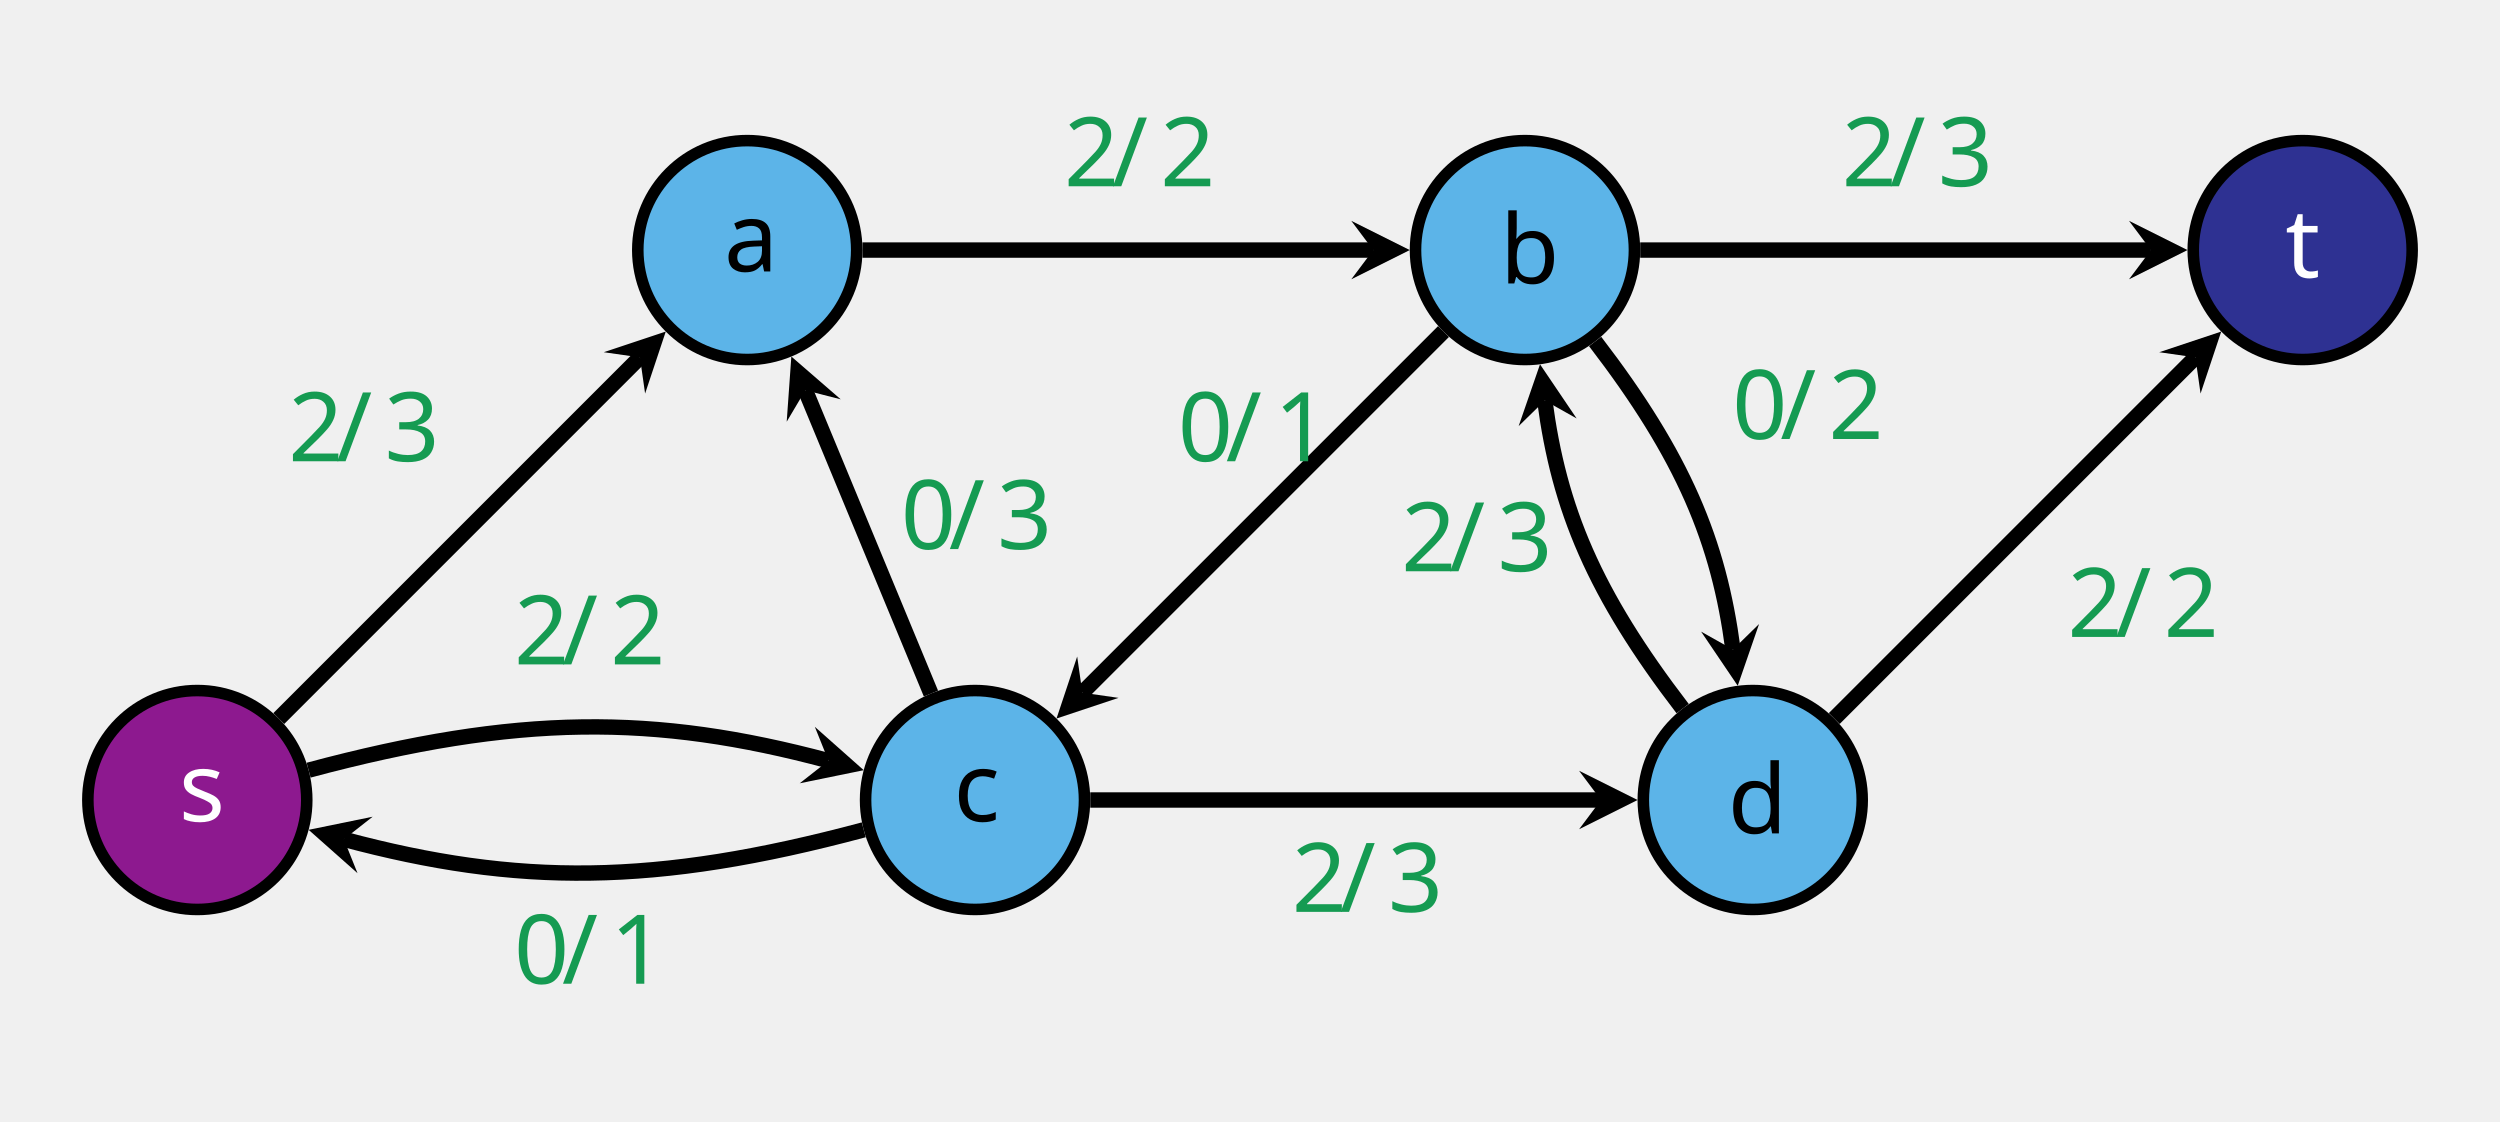
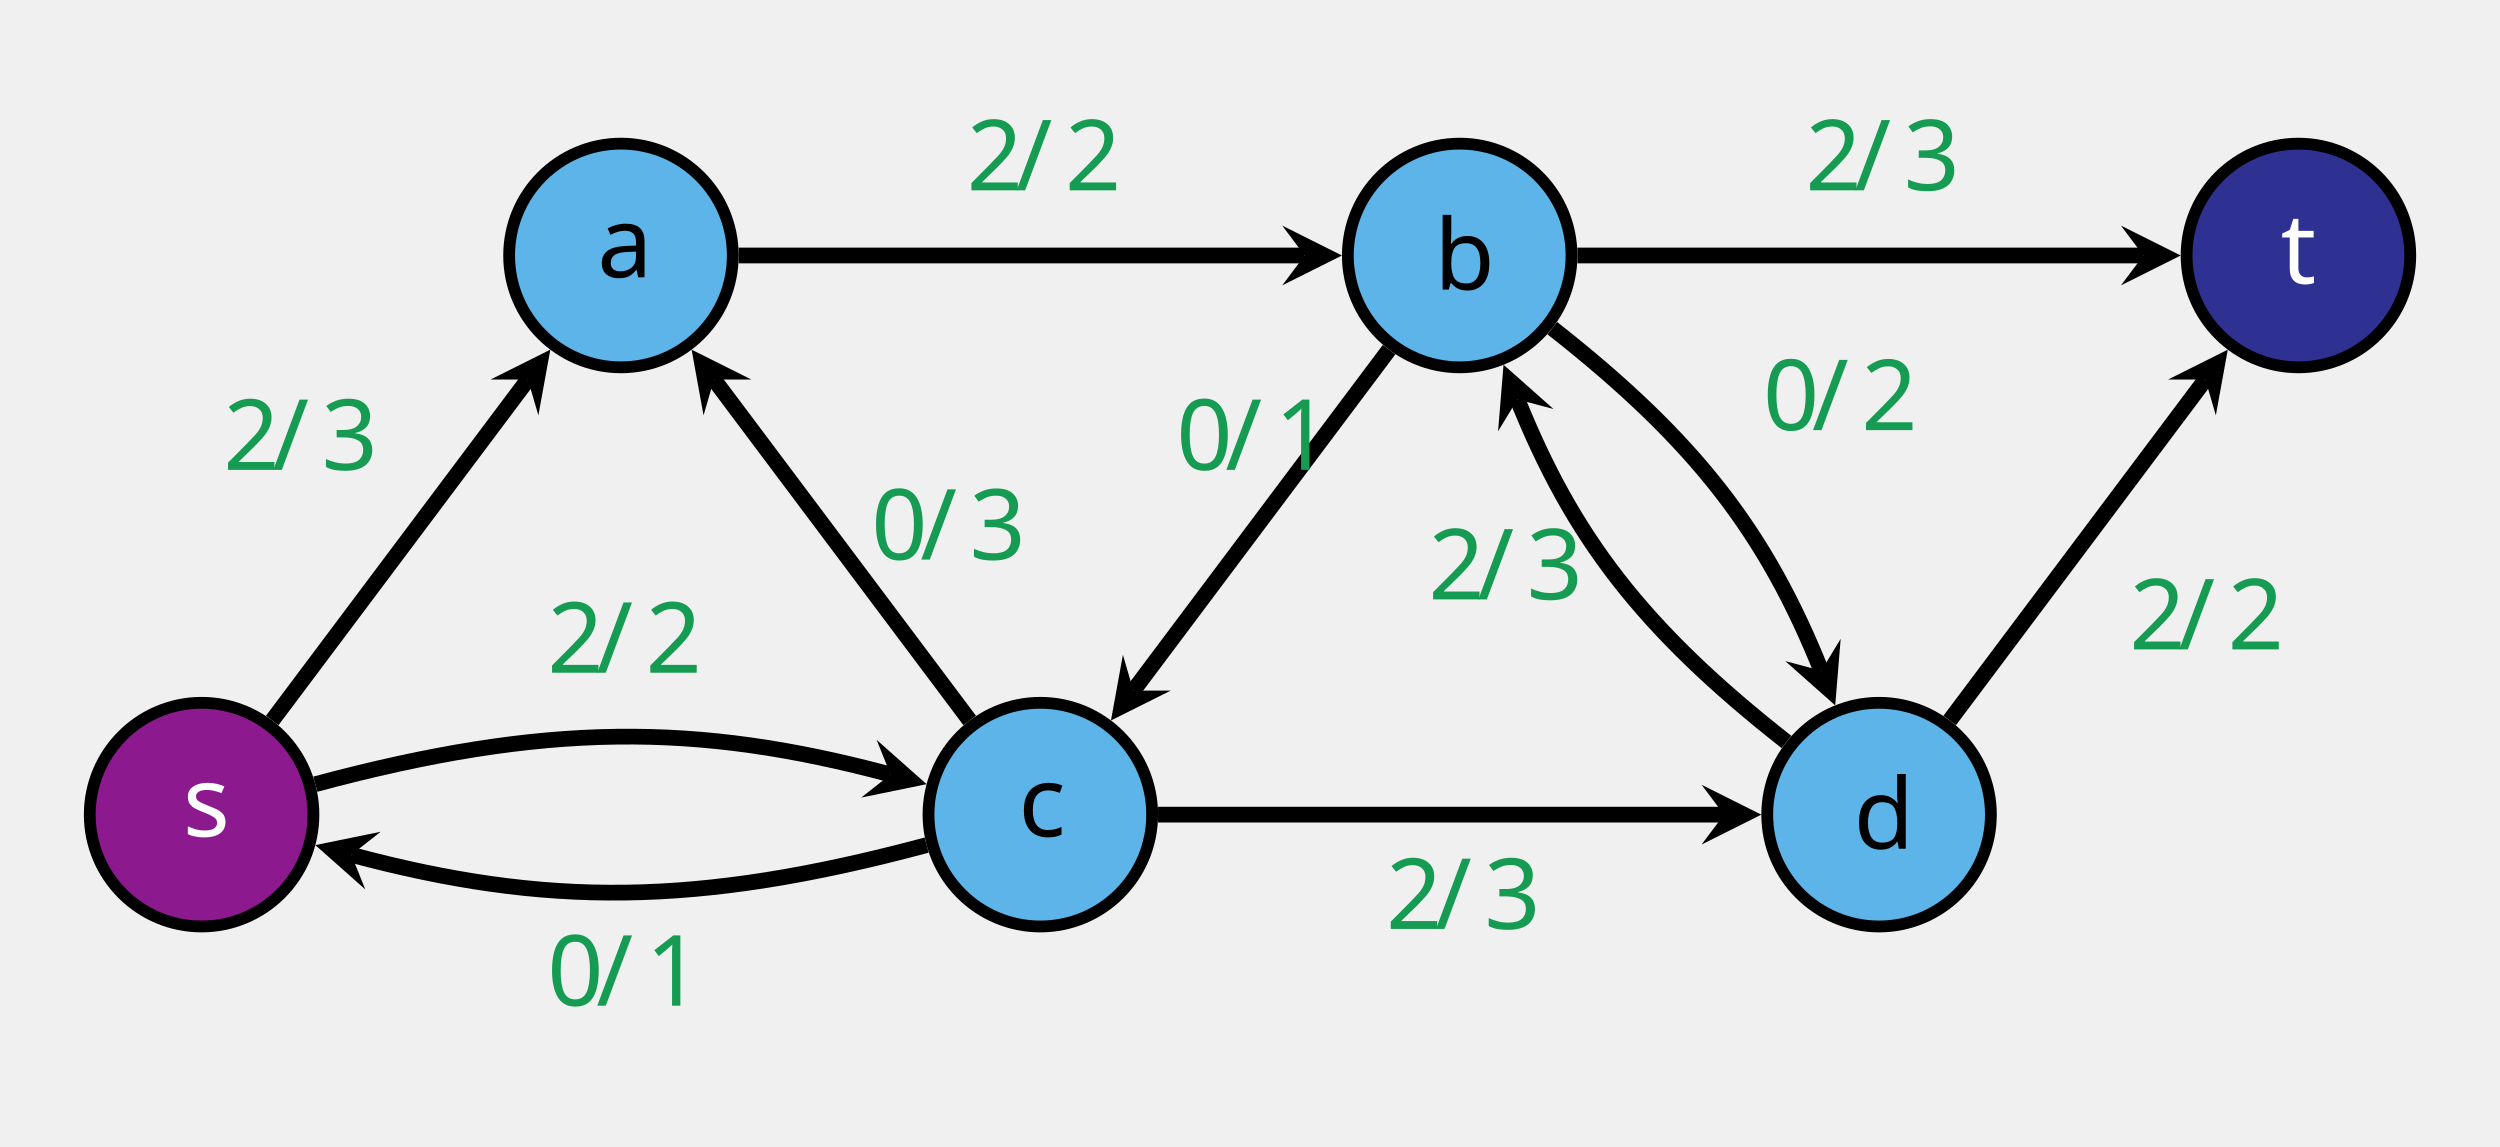
- <svg xmlns="http://www.w3.org/2000/svg" version="1.1" id="svg2" width="345.307" height="154.96" viewBox="0 0 345.307 154.96">
+ <svg xmlns="http://www.w3.org/2000/svg" version="1.1" id="svg2" width="337.972" height="155.044" viewBox="0 0 337.972 155.044">
  <defs id="defs6" />
-   <g id="g8" transform="matrix(1.333333,0,0,-1.333333,0,154.96)">
-     <g id="g10" transform="translate(77.409,90.315)">
+   <g id="g8" transform="matrix(1.333333,0,0,-1.333333,0,155.044)">
+     <g id="g10" transform="translate(20.44,33.685)">
      <g id="g12">
        <g id="g14">
          <g id="g16">
            <g id="g18">
-               <path d="M 11.339,0 C 11.339,6.262 6.262,11.339 0,11.339 -6.262,11.339 -11.339,6.262 -11.339,0 c 0,-6.262 5.076,-11.339 11.339,-11.339 6.262,0 11.339,5.076 11.339,11.339 z" style="fill:#5cb4e8;fill-opacity:1;fill-rule:nonzero;stroke:#000000;stroke-width:1.196;stroke-linecap:butt;stroke-linejoin:miter;stroke-miterlimit:10;stroke-dasharray:none;stroke-opacity:1" id="path20" />
-             </g>
-             <g id="g22" transform="translate(-2.394,-2.214)">
+               <path d="m 53.859,56.694 c 0,6.262 -5.076,11.339 -11.339,11.339 -6.262,0 -11.339,-5.076 -11.339,-11.339 0,-6.262 5.076,-11.339 11.339,-11.339 6.262,0 11.339,5.076 11.339,11.339 z" style="fill:#5cb4e8;fill-opacity:1;fill-rule:nonzero;stroke:#000000;stroke-width:1.196;stroke-linecap:butt;stroke-linejoin:miter;stroke-miterlimit:10;stroke-dasharray:none;stroke-opacity:1" id="path20" />
+             </g>
+             <g id="g22" transform="translate(40.126,54.479)">
              <g id="g24">
-                 <g id="g26" transform="translate(-75.015,-88.101)">
-                   <text xml:space="preserve" transform="matrix(1,0,0,-1,75.015,88.101)" style="font-variant:normal;font-weight:normal;font-size:9.963px;font-family:CMSS10;-inkscape-font-specification:CMSS10;writing-mode:lr-tb;fill:#000000;fill-opacity:1;fill-rule:nonzero;stroke:none" id="text30">
+                 <g id="g26" transform="translate(-60.566,-88.164)">
+                   <text xml:space="preserve" transform="matrix(1,0,0,-1,60.566,88.164)" style="font-variant:normal;font-weight:normal;font-size:9.963px;font-family:CMSS10;-inkscape-font-specification:CMSS10;writing-mode:lr-tb;fill:#000000;fill-opacity:1;fill-rule:nonzero;stroke:none" id="text30">
                    <tspan x="0" y="0" id="tspan28">a</tspan>
                  </text>
-                   <g id="g32" transform="translate(75.015,88.101)" />
-                 </g>
-               </g>
-               <g id="g34" transform="translate(2.394,2.214)" />
+                   <g id="g32" transform="translate(60.566,88.164)" />
+                 </g>
+               </g>
+               <g id="g34" transform="translate(-40.126,-54.479)" />
            </g>
          </g>
          <g id="g36">
            <g id="g38">
-               <path d="m 91.905,0 c 0,6.262 -5.076,11.339 -11.339,11.339 -6.262,0 -11.339,-5.076 -11.339,-11.339 0,-6.262 5.076,-11.339 11.339,-11.339 6.262,0 11.339,5.076 11.339,11.339 z" style="fill:#5cb4e8;fill-opacity:1;fill-rule:nonzero;stroke:#000000;stroke-width:1.196;stroke-linecap:butt;stroke-linejoin:miter;stroke-miterlimit:10;stroke-dasharray:none;stroke-opacity:1" id="path40" />
-             </g>
-             <g id="g42" transform="translate(77.992,-3.459)">
+               <path d="m 138.899,56.694 c 0,6.262 -5.076,11.339 -11.339,11.339 -6.262,0 -11.339,-5.076 -11.339,-11.339 0,-6.262 5.076,-11.339 11.339,-11.339 6.262,0 11.339,5.076 11.339,11.339 z" style="fill:#5cb4e8;fill-opacity:1;fill-rule:nonzero;stroke:#000000;stroke-width:1.196;stroke-linecap:butt;stroke-linejoin:miter;stroke-miterlimit:10;stroke-dasharray:none;stroke-opacity:1" id="path40" />
+             </g>
+             <g id="g42" transform="translate(124.986,53.234)">
              <g id="g44">
-                 <g id="g46" transform="translate(-155.401,-86.856)">
-                   <text xml:space="preserve" transform="matrix(1,0,0,-1,155.401,86.856)" style="font-variant:normal;font-weight:normal;font-size:9.963px;font-family:CMSS10;-inkscape-font-specification:CMSS10;writing-mode:lr-tb;fill:#000000;fill-opacity:1;fill-rule:nonzero;stroke:none" id="text50">
+                 <g id="g46" transform="translate(-145.426,-86.919)">
+                   <text xml:space="preserve" transform="matrix(1,0,0,-1,145.426,86.919)" style="font-variant:normal;font-weight:normal;font-size:9.963px;font-family:CMSS10;-inkscape-font-specification:CMSS10;writing-mode:lr-tb;fill:#000000;fill-opacity:1;fill-rule:nonzero;stroke:none" id="text50">
                    <tspan x="0" y="0" id="tspan48">b</tspan>
                  </text>
-                   <g id="g52" transform="translate(155.401,86.856)" />
-                 </g>
-               </g>
-               <g id="g54" transform="translate(-77.992,3.459)" />
+                   <g id="g52" transform="translate(145.426,86.919)" />
+                 </g>
+               </g>
+               <g id="g54" transform="translate(-124.986,-53.234)" />
            </g>
          </g>
          <g id="g56">
            <g id="g58">
-               <path d="m 172.472,0 c 0,6.262 -5.076,11.339 -11.339,11.339 -6.262,0 -11.339,-5.076 -11.339,-11.339 0,-6.262 5.076,-11.339 11.339,-11.339 6.262,0 11.339,5.076 11.339,11.339 z" style="fill:#2e3192;fill-opacity:1;fill-rule:nonzero;stroke:#000000;stroke-width:1.196;stroke-linecap:butt;stroke-linejoin:miter;stroke-miterlimit:10;stroke-dasharray:none;stroke-opacity:1" id="path60" />
-             </g>
-             <g id="g62" transform="translate(159.332,-2.846)">
+               <path d="m 223.94,56.694 c 0,6.262 -5.076,11.339 -11.339,11.339 -6.262,0 -11.339,-5.076 -11.339,-11.339 0,-6.262 5.076,-11.339 11.339,-11.339 6.262,0 11.339,5.076 11.339,11.339 z" style="fill:#2e3192;fill-opacity:1;fill-rule:nonzero;stroke:#000000;stroke-width:1.196;stroke-linecap:butt;stroke-linejoin:miter;stroke-miterlimit:10;stroke-dasharray:none;stroke-opacity:1" id="path60" />
+             </g>
+             <g id="g62" transform="translate(210.8,53.847)">
              <g id="g64">
-                 <g id="g66" transform="translate(-236.741,-87.469)">
-                   <text xml:space="preserve" transform="matrix(1,0,0,-1,236.741,87.469)" style="font-variant:normal;font-weight:normal;font-size:9.963px;font-family:CMSS10;-inkscape-font-specification:CMSS10;writing-mode:lr-tb;fill:#ffffff;fill-opacity:1;fill-rule:nonzero;stroke:none" id="text70">
+                 <g id="g66" transform="translate(-231.24,-87.532)">
+                   <text xml:space="preserve" transform="matrix(1,0,0,-1,231.24,87.532)" style="font-variant:normal;font-weight:normal;font-size:9.963px;font-family:CMSS10;-inkscape-font-specification:CMSS10;writing-mode:lr-tb;fill:#ffffff;fill-opacity:1;fill-rule:nonzero;stroke:none" id="text70">
                    <tspan x="0" y="0" id="tspan68">t</tspan>
                  </text>
-                   <g id="g72" transform="translate(236.741,87.469)" />
-                 </g>
-               </g>
-               <g id="g74" transform="translate(-159.332,2.846)" />
+                   <g id="g72" transform="translate(231.24,87.532)" />
+                 </g>
+               </g>
+               <g id="g74" transform="translate(-210.8,-53.847)" />
            </g>
          </g>
          <g id="g76">
            <g id="g78">
-               <path d="m -45.63,-56.969 c 0,6.262 -5.076,11.339 -11.339,11.339 -6.262,0 -11.339,-5.076 -11.339,-11.339 0,-6.262 5.076,-11.339 11.339,-11.339 6.262,0 11.339,5.076 11.339,11.339 z" style="fill:#8d198f;fill-opacity:1;fill-rule:nonzero;stroke:#000000;stroke-width:1.196;stroke-linecap:butt;stroke-linejoin:miter;stroke-miterlimit:10;stroke-dasharray:none;stroke-opacity:1" id="path80" />
-             </g>
-             <g id="g82" transform="translate(-58.878,-59.182)">
+               <path d="M 11.339,0 C 11.339,6.262 6.262,11.339 0,11.339 -6.262,11.339 -11.339,6.262 -11.339,0 c 0,-6.262 5.076,-11.339 11.339,-11.339 6.262,0 11.339,5.076 11.339,11.339 z" style="fill:#8d198f;fill-opacity:1;fill-rule:nonzero;stroke:#000000;stroke-width:1.196;stroke-linecap:butt;stroke-linejoin:miter;stroke-miterlimit:10;stroke-dasharray:none;stroke-opacity:1" id="path80" />
+             </g>
+             <g id="g82" transform="translate(-1.909,-2.214)">
              <g id="g84">
-                 <g id="g86" transform="translate(-18.531,-31.133)">
-                   <text xml:space="preserve" transform="matrix(1,0,0,-1,18.531,31.133)" style="font-variant:normal;font-weight:normal;font-size:9.963px;font-family:CMSS10;-inkscape-font-specification:CMSS10;writing-mode:lr-tb;fill:#ffffff;fill-opacity:1;fill-rule:nonzero;stroke:none" id="text90">
+                 <g id="g86" transform="translate(-18.531,-31.471)">
+                   <text xml:space="preserve" transform="matrix(1,0,0,-1,18.531,31.471)" style="font-variant:normal;font-weight:normal;font-size:9.963px;font-family:CMSS10;-inkscape-font-specification:CMSS10;writing-mode:lr-tb;fill:#ffffff;fill-opacity:1;fill-rule:nonzero;stroke:none" id="text90">
                    <tspan x="0" y="0" id="tspan88">s</tspan>
                  </text>
-                   <g id="g92" transform="translate(18.531,31.133)" />
-                 </g>
-               </g>
-               <g id="g94" transform="translate(58.878,59.182)" />
+                   <g id="g92" transform="translate(18.531,31.471)" />
+                 </g>
+               </g>
+               <g id="g94" transform="translate(1.909,2.214)" />
            </g>
          </g>
          <g id="g96">
            <g id="g98">
-               <path d="m 34.936,-56.969 c 0,6.262 -5.076,11.339 -11.339,11.339 -6.262,0 -11.339,-5.076 -11.339,-11.339 0,-6.262 5.076,-11.339 11.339,-11.339 6.262,0 11.339,5.076 11.339,11.339 z" style="fill:#5cb4e8;fill-opacity:1;fill-rule:nonzero;stroke:#000000;stroke-width:1.196;stroke-linecap:butt;stroke-linejoin:miter;stroke-miterlimit:10;stroke-dasharray:none;stroke-opacity:1" id="path100" />
-             </g>
-             <g id="g102" transform="translate(21.383,-59.182)">
+               <path d="m 96.379,0 c 0,6.262 -5.076,11.339 -11.339,11.339 C 78.778,11.339 73.702,6.262 73.702,0 c 0,-6.262 5.076,-11.339 11.339,-11.339 6.262,0 11.339,5.076 11.339,11.339 z" style="fill:#5cb4e8;fill-opacity:1;fill-rule:nonzero;stroke:#000000;stroke-width:1.196;stroke-linecap:butt;stroke-linejoin:miter;stroke-miterlimit:10;stroke-dasharray:none;stroke-opacity:1" id="path100" />
+             </g>
+             <g id="g102" transform="translate(82.826,-2.214)">
              <g id="g104">
-                 <g id="g106" transform="translate(-98.792,-31.133)">
-                   <text xml:space="preserve" transform="matrix(1,0,0,-1,98.792,31.133)" style="font-variant:normal;font-weight:normal;font-size:9.963px;font-family:CMSS10;-inkscape-font-specification:CMSS10;writing-mode:lr-tb;fill:#000000;fill-opacity:1;fill-rule:nonzero;stroke:none" id="text110">
+                 <g id="g106" transform="translate(-103.266,-31.471)">
+                   <text xml:space="preserve" transform="matrix(1,0,0,-1,103.266,31.471)" style="font-variant:normal;font-weight:normal;font-size:9.963px;font-family:CMSS10;-inkscape-font-specification:CMSS10;writing-mode:lr-tb;fill:#000000;fill-opacity:1;fill-rule:nonzero;stroke:none" id="text110">
                    <tspan x="0" y="0" id="tspan108">c</tspan>
                  </text>
-                   <g id="g112" transform="translate(98.792,31.133)" />
-                 </g>
-               </g>
-               <g id="g114" transform="translate(-21.383,59.182)" />
+                   <g id="g112" transform="translate(103.266,31.471)" />
+                 </g>
+               </g>
+               <g id="g114" transform="translate(-82.826,2.214)" />
            </g>
          </g>
          <g id="g116">
            <g id="g118">
-               <path d="m 115.503,-56.969 c 0,6.262 -5.076,11.339 -11.339,11.339 -6.262,0 -11.339,-5.076 -11.339,-11.339 0,-6.262 5.076,-11.339 11.339,-11.339 6.262,0 11.339,5.076 11.339,11.339 z" style="fill:#5cb4e8;fill-opacity:1;fill-rule:nonzero;stroke:#000000;stroke-width:1.196;stroke-linecap:butt;stroke-linejoin:miter;stroke-miterlimit:10;stroke-dasharray:none;stroke-opacity:1" id="path120" />
-             </g>
-             <g id="g122" transform="translate(101.589,-60.427)">
+               <path d="m 181.42,0 c 0,6.262 -5.076,11.339 -11.339,11.339 -6.262,0 -11.339,-5.076 -11.339,-11.339 0,-6.262 5.076,-11.339 11.339,-11.339 6.262,0 11.339,5.076 11.339,11.339 z" style="fill:#5cb4e8;fill-opacity:1;fill-rule:nonzero;stroke:#000000;stroke-width:1.196;stroke-linecap:butt;stroke-linejoin:miter;stroke-miterlimit:10;stroke-dasharray:none;stroke-opacity:1" id="path120" />
+             </g>
+             <g id="g122" transform="translate(167.505,-3.459)">
              <g id="g124">
-                 <g id="g126" transform="translate(-178.998,-29.888)">
-                   <text xml:space="preserve" transform="matrix(1,0,0,-1,178.998,29.888)" style="font-variant:normal;font-weight:normal;font-size:9.963px;font-family:CMSS10;-inkscape-font-specification:CMSS10;writing-mode:lr-tb;fill:#000000;fill-opacity:1;fill-rule:nonzero;stroke:none" id="text130">
+                 <g id="g126" transform="translate(-187.945,-30.226)">
+                   <text xml:space="preserve" transform="matrix(1,0,0,-1,187.945,30.226)" style="font-variant:normal;font-weight:normal;font-size:9.963px;font-family:CMSS10;-inkscape-font-specification:CMSS10;writing-mode:lr-tb;fill:#000000;fill-opacity:1;fill-rule:nonzero;stroke:none" id="text130">
                    <tspan x="0" y="0" id="tspan128">d</tspan>
                  </text>
-                   <g id="g132" transform="translate(178.998,29.888)" />
-                 </g>
-               </g>
-               <g id="g134" transform="translate(-101.589,60.427)" />
+                   <g id="g132" transform="translate(187.945,30.226)" />
+                 </g>
+               </g>
+               <g id="g134" transform="translate(-167.505,3.459)" />
            </g>
          </g>
          <g id="g136">
            <g id="g138">
-               <path d="m -48.529,-48.529 37.411,37.411" style="fill:none;stroke:#000000;stroke-width:1.594;stroke-linecap:butt;stroke-linejoin:miter;stroke-miterlimit:10;stroke-dasharray:none;stroke-opacity:1" id="path140" />
-               <g id="g142" transform="matrix(0.7071,0.7071,-0.7071,0.7071,-11.11736,-11.11736)">
+               <path d="M 7.162,9.549 33.087,44.116" style="fill:none;stroke:#000000;stroke-width:1.594;stroke-linecap:butt;stroke-linejoin:miter;stroke-miterlimit:10;stroke-dasharray:none;stroke-opacity:1" id="path140" />
+               <g id="g142" transform="matrix(0.59999,0.79997,-0.79997,0.59999,33.08698,44.11621)">
                <g id="g144">
                  <path d="M 3.786,0 -2.271,3.029 0,0 -2.271,-3.029" style="fill:#000000;fill-opacity:1;fill-rule:nonzero;stroke:none" id="path146" />
                </g>
              </g>
              <g id="g148">
-                 <g id="g150" transform="translate(-47.546,-21.876)">
+                 <g id="g150" transform="translate(2.199,34.955)">
                  <g id="g152">
-                     <g id="g154" transform="translate(-29.863,-68.439)">
-                       <text xml:space="preserve" transform="matrix(1,0,0,-1,29.863,68.439)" style="font-variant:normal;font-weight:normal;font-size:9.963px;font-family:CMSS10;-inkscape-font-specification:CMSS10;writing-mode:lr-tb;fill:#159b52;fill-opacity:1;fill-rule:nonzero;stroke:none" id="text162">
+                     <g id="g154" transform="translate(-22.639,-68.64)">
+                       <text xml:space="preserve" transform="matrix(1,0,0,-1,22.639,68.64)" style="font-variant:normal;font-weight:normal;font-size:9.963px;font-family:CMSS10;-inkscape-font-specification:CMSS10;writing-mode:lr-tb;fill:#159b52;fill-opacity:1;fill-rule:nonzero;stroke:none" id="text162">
                        <tspan x="0" y="0" id="tspan156">2</tspan>
                        <tspan x="4.981" y="0" id="tspan158">/</tspan>
                        <tspan x="9.963" y="0" id="tspan160">3</tspan>
                      </text>
-                       <g id="g164" transform="translate(29.863,68.439)" />
-                     </g>
-                   </g>
-                   <g id="g166" transform="translate(47.546,21.876)" />
+                       <g id="g164" transform="translate(22.639,68.64)" />
+                     </g>
+                   </g>
+                   <g id="g166" transform="translate(-2.199,-34.955)" />
                </g>
              </g>
            </g>
          </g>
          <g id="g168">
            <g id="g170">
-               <path d="m -45.439,-53.88 c 21.662,5.804 35.845,5.804 53.85,0.98" style="fill:none;stroke:#000000;stroke-width:1.594;stroke-linecap:butt;stroke-linejoin:miter;stroke-miterlimit:10;stroke-dasharray:none;stroke-opacity:1" id="path172" />
-               <g id="g174" transform="matrix(0.96593,-0.25879,0.25879,0.96593,8.41077,-52.90045)">
+               <path d="m 11.53,3.089 c 23.347,6.256 38.634,6.256 58.324,0.98" style="fill:none;stroke:#000000;stroke-width:1.594;stroke-linecap:butt;stroke-linejoin:miter;stroke-miterlimit:10;stroke-dasharray:none;stroke-opacity:1" id="path172" />
+               <g id="g174" transform="matrix(0.96593,-0.25879,0.25879,0.96593,69.85382,4.06876)">
                <g id="g176">
                  <path d="M 3.786,0 -2.271,3.029 0,0 -2.271,-3.029" style="fill:#000000;fill-opacity:1;fill-rule:nonzero;stroke:none" id="path178" />
                </g>
              </g>
              <g id="g180">
-                 <g id="g182" transform="translate(-24.158,-42.918)">
+                 <g id="g182" transform="translate(35.048,14.389)">
                  <g id="g184">
-                     <g id="g186" transform="translate(-53.251,-47.397)">
-                       <text xml:space="preserve" transform="matrix(1,0,0,-1,53.251,47.397)" style="font-variant:normal;font-weight:normal;font-size:9.963px;font-family:CMSS10;-inkscape-font-specification:CMSS10;writing-mode:lr-tb;fill:#159b52;fill-opacity:1;fill-rule:nonzero;stroke:none" id="text194">
+                     <g id="g186" transform="translate(-55.488,-48.074)">
+                       <text xml:space="preserve" transform="matrix(1,0,0,-1,55.488,48.074)" style="font-variant:normal;font-weight:normal;font-size:9.963px;font-family:CMSS10;-inkscape-font-specification:CMSS10;writing-mode:lr-tb;fill:#159b52;fill-opacity:1;fill-rule:nonzero;stroke:none" id="text194">
                        <tspan x="0" y="0" id="tspan188">2</tspan>
                        <tspan x="4.981" y="0" id="tspan190">/</tspan>
                        <tspan x="9.963" y="0" id="tspan192">2</tspan>
                      </text>
-                       <g id="g196" transform="translate(53.251,47.397)" />
-                     </g>
-                   </g>
-                   <g id="g198" transform="translate(24.158,42.918)" />
+                       <g id="g196" transform="translate(55.488,48.074)" />
+                     </g>
+                   </g>
+                   <g id="g198" transform="translate(-35.048,-14.389)" />
                </g>
              </g>
            </g>
          </g>
          <g id="g200">
            <g id="g202">
-               <path d="m 12.068,-60.058 c -21.662,-5.804 -35.845,-5.804 -53.85,-0.98" style="fill:none;stroke:#000000;stroke-width:1.594;stroke-linecap:butt;stroke-linejoin:miter;stroke-miterlimit:10;stroke-dasharray:none;stroke-opacity:1" id="path204" />
-               <g id="g206" transform="matrix(-0.96593,0.25879,-0.25879,-0.96593,-41.78261,-61.03798)">
+               <path d="M 73.511,-3.089 C 50.163,-9.345 34.877,-9.345 15.187,-4.069" style="fill:none;stroke:#000000;stroke-width:1.594;stroke-linecap:butt;stroke-linejoin:miter;stroke-miterlimit:10;stroke-dasharray:none;stroke-opacity:1" id="path204" />
+               <g id="g206" transform="matrix(-0.96593,0.25879,-0.25879,-0.96593,15.18658,-4.06876)">
                <g id="g208">
                  <path d="M 3.786,0 -2.271,3.029 0,0 -2.271,-3.029" style="fill:#000000;fill-opacity:1;fill-rule:nonzero;stroke:none" id="path210" />
                </g>
              </g>
              <g id="g212">
-                 <g id="g214" transform="translate(-24.158,-76)">
+                 <g id="g214" transform="translate(35.048,-19.37)">
                  <g id="g216">
-                     <g id="g218" transform="translate(-53.251,-14.315)">
-                       <text xml:space="preserve" transform="matrix(1,0,0,-1,53.251,14.315)" style="font-variant:normal;font-weight:normal;font-size:9.963px;font-family:CMSS10;-inkscape-font-specification:CMSS10;writing-mode:lr-tb;fill:#159b52;fill-opacity:1;fill-rule:nonzero;stroke:none" id="text226">
+                     <g id="g218" transform="translate(-55.488,-14.315)">
+                       <text xml:space="preserve" transform="matrix(1,0,0,-1,55.488,14.315)" style="font-variant:normal;font-weight:normal;font-size:9.963px;font-family:CMSS10;-inkscape-font-specification:CMSS10;writing-mode:lr-tb;fill:#159b52;fill-opacity:1;fill-rule:nonzero;stroke:none" id="text226">
                        <tspan x="0" y="0" id="tspan220">0</tspan>
                        <tspan x="4.981" y="0" id="tspan222">/</tspan>
                        <tspan x="9.963" y="0" id="tspan224">1</tspan>
                      </text>
-                       <g id="g228" transform="translate(53.251,14.315)" />
-                     </g>
-                   </g>
-                   <g id="g230" transform="translate(24.158,76)" />
+                       <g id="g228" transform="translate(55.488,14.315)" />
+                     </g>
+                   </g>
+                   <g id="g230" transform="translate(-35.048,19.37)" />
                </g>
              </g>
            </g>
          </g>
          <g id="g232">
            <g id="g234">
-               <path d="M 19.03,-45.942 6.016,-14.525" style="fill:none;stroke:#000000;stroke-width:1.594;stroke-linecap:butt;stroke-linejoin:miter;stroke-miterlimit:10;stroke-dasharray:none;stroke-opacity:1" id="path236" />
-               <g id="g238" transform="matrix(-0.38266,0.92383,-0.92383,-0.38266,6.01628,-14.52467)">
+               <path d="M 77.879,9.549 51.953,44.116" style="fill:none;stroke:#000000;stroke-width:1.594;stroke-linecap:butt;stroke-linejoin:miter;stroke-miterlimit:10;stroke-dasharray:none;stroke-opacity:1" id="path236" />
+               <g id="g238" transform="matrix(-0.59999,0.79997,-0.79997,-0.59999,51.95341,44.11621)">
                <g id="g240">
                  <path d="M 3.786,0 -2.271,3.029 0,0 -2.271,-3.029" style="fill:#000000;fill-opacity:1;fill-rule:nonzero;stroke:none" id="path242" />
                </g>
              </g>
              <g id="g244">
-                 <g id="g246" transform="translate(15.916,-30.975)">
+                 <g id="g246" transform="translate(67.897,25.856)">
                  <g id="g248">
-                     <g id="g250" transform="translate(-93.325,-59.34)">
-                       <text xml:space="preserve" transform="matrix(1,0,0,-1,93.325,59.34)" style="font-variant:normal;font-weight:normal;font-size:9.963px;font-family:CMSS10;-inkscape-font-specification:CMSS10;writing-mode:lr-tb;fill:#159b52;fill-opacity:1;fill-rule:nonzero;stroke:none" id="text258">
+                     <g id="g250" transform="translate(-88.337,-59.541)">
+                       <text xml:space="preserve" transform="matrix(1,0,0,-1,88.337,59.541)" style="font-variant:normal;font-weight:normal;font-size:9.963px;font-family:CMSS10;-inkscape-font-specification:CMSS10;writing-mode:lr-tb;fill:#159b52;fill-opacity:1;fill-rule:nonzero;stroke:none" id="text258">
                        <tspan x="0" y="0" id="tspan252">0</tspan>
                        <tspan x="4.981" y="0" id="tspan254">/</tspan>
                        <tspan x="9.963" y="0" id="tspan256">3</tspan>
                      </text>
-                       <g id="g260" transform="translate(93.325,59.34)" />
-                     </g>
-                   </g>
-                   <g id="g262" transform="translate(-15.916,30.975)" />
+                       <g id="g260" transform="translate(88.337,59.541)" />
+                     </g>
+                   </g>
+                   <g id="g262" transform="translate(-67.897,-25.856)" />
                </g>
              </g>
            </g>
          </g>
          <g id="g264">
            <g id="g266">
-               <path d="M 11.936,0 H 64.844" style="fill:none;stroke:#000000;stroke-width:1.594;stroke-linecap:butt;stroke-linejoin:miter;stroke-miterlimit:10;stroke-dasharray:none;stroke-opacity:1" id="path268" />
-               <g id="g270" transform="translate(64.84427)">
+               <path d="m 54.457,56.694 h 57.382" style="fill:none;stroke:#000000;stroke-width:1.594;stroke-linecap:butt;stroke-linejoin:miter;stroke-miterlimit:10;stroke-dasharray:none;stroke-opacity:1" id="path268" />
+               <g id="g270" transform="translate(111.8383,56.69362)">
                <g id="g272">
                  <path d="M 3.786,0 -2.271,3.029 0,0 -2.271,-3.029" style="fill:#000000;fill-opacity:1;fill-rule:nonzero;stroke:none" id="path274" />
                </g>
              </g>
              <g id="g276">
-                 <g id="g278" transform="translate(32.811,6.608)">
+                 <g id="g278" transform="translate(77.568,63.301)">
                  <g id="g280">
-                     <g id="g282" transform="translate(-110.22,-96.923)">
-                       <text xml:space="preserve" transform="matrix(1,0,0,-1,110.22,96.923)" style="font-variant:normal;font-weight:normal;font-size:9.963px;font-family:CMSS10;-inkscape-font-specification:CMSS10;writing-mode:lr-tb;fill:#159b52;fill-opacity:1;fill-rule:nonzero;stroke:none" id="text290">
+                     <g id="g282" transform="translate(-98.008,-96.986)">
+                       <text xml:space="preserve" transform="matrix(1,0,0,-1,98.008,96.986)" style="font-variant:normal;font-weight:normal;font-size:9.963px;font-family:CMSS10;-inkscape-font-specification:CMSS10;writing-mode:lr-tb;fill:#159b52;fill-opacity:1;fill-rule:nonzero;stroke:none" id="text290">
                        <tspan x="0" y="0" id="tspan284">2</tspan>
                        <tspan x="4.981" y="0" id="tspan286">/</tspan>
                        <tspan x="9.963" y="0" id="tspan288">2</tspan>
                      </text>
-                       <g id="g292" transform="translate(110.22,96.923)" />
-                     </g>
-                   </g>
-                   <g id="g294" transform="translate(-32.811,-6.608)" />
+                       <g id="g292" transform="translate(98.008,96.986)" />
+                     </g>
+                   </g>
+                   <g id="g294" transform="translate(-77.568,-63.301)" />
                </g>
              </g>
            </g>
          </g>
          <g id="g296">
            <g id="g298">
-               <path d="M 72.126,-8.44 34.715,-45.852" style="fill:none;stroke:#000000;stroke-width:1.594;stroke-linecap:butt;stroke-linejoin:miter;stroke-miterlimit:10;stroke-dasharray:none;stroke-opacity:1" id="path300" />
-               <g id="g302" transform="matrix(-0.7071,-0.7071,0.7071,-0.7071,34.7147,-45.85185)">
+               <path d="M 120.399,47.145 94.474,12.577" style="fill:none;stroke:#000000;stroke-width:1.594;stroke-linecap:butt;stroke-linejoin:miter;stroke-miterlimit:10;stroke-dasharray:none;stroke-opacity:1" id="path300" />
+               <g id="g302" transform="matrix(-0.59999,-0.79997,0.79997,-0.59999,94.47365,12.5774)">
                <g id="g304">
                  <path d="M 3.786,0 -2.271,3.029 0,0 -2.271,-3.029" style="fill:#000000;fill-opacity:1;fill-rule:nonzero;stroke:none" id="path306" />
                </g>
              </g>
              <g id="g308">
-                 <g id="g310" transform="translate(44.609,-21.876)">
+                 <g id="g310" transform="translate(98.827,34.955)">
                  <g id="g312">
-                     <g id="g314" transform="translate(-122.018,-68.439)">
-                       <text xml:space="preserve" transform="matrix(1,0,0,-1,122.018,68.439)" style="font-variant:normal;font-weight:normal;font-size:9.963px;font-family:CMSS10;-inkscape-font-specification:CMSS10;writing-mode:lr-tb;fill:#159b52;fill-opacity:1;fill-rule:nonzero;stroke:none" id="text322">
+                     <g id="g314" transform="translate(-119.267,-68.64)">
+                       <text xml:space="preserve" transform="matrix(1,0,0,-1,119.267,68.64)" style="font-variant:normal;font-weight:normal;font-size:9.963px;font-family:CMSS10;-inkscape-font-specification:CMSS10;writing-mode:lr-tb;fill:#159b52;fill-opacity:1;fill-rule:nonzero;stroke:none" id="text322">
                        <tspan x="0" y="0" id="tspan316">0</tspan>
                        <tspan x="4.981" y="0" id="tspan318">/</tspan>
                        <tspan x="9.963" y="0" id="tspan320">1</tspan>
                      </text>
-                       <g id="g324" transform="translate(122.018,68.439)" />
-                     </g>
-                   </g>
-                   <g id="g326" transform="translate(-44.609,21.876)" />
+                       <g id="g324" transform="translate(119.267,68.64)" />
+                     </g>
+                   </g>
+                   <g id="g326" transform="translate(-98.827,-34.955)" />
                </g>
              </g>
            </g>
          </g>
          <g id="g328">
            <g id="g330">
-               <path d="M 35.534,-56.969 H 88.442" style="fill:none;stroke:#000000;stroke-width:1.594;stroke-linecap:butt;stroke-linejoin:miter;stroke-miterlimit:10;stroke-dasharray:none;stroke-opacity:1" id="path332" />
-               <g id="g334" transform="translate(88.44164,-56.96921)">
+               <path d="m 96.977,0 h 57.382" style="fill:none;stroke:#000000;stroke-width:1.594;stroke-linecap:butt;stroke-linejoin:miter;stroke-miterlimit:10;stroke-dasharray:none;stroke-opacity:1" id="path332" />
+               <g id="g334" transform="translate(154.3586)">
                <g id="g336">
                  <path d="M 3.786,0 -2.271,3.029 0,0 -2.271,-3.029" style="fill:#000000;fill-opacity:1;fill-rule:nonzero;stroke:none" id="path338" />
                </g>
              </g>
              <g id="g340">
-                 <g id="g342" transform="translate(56.408,-68.558)">
+                 <g id="g342" transform="translate(120.087,-11.589)">
                  <g id="g344">
-                     <g id="g346" transform="translate(-133.817,-21.757)">
-                       <text xml:space="preserve" transform="matrix(1,0,0,-1,133.817,21.757)" style="font-variant:normal;font-weight:normal;font-size:9.963px;font-family:CMSS10;-inkscape-font-specification:CMSS10;writing-mode:lr-tb;fill:#159b52;fill-opacity:1;fill-rule:nonzero;stroke:none" id="text354">
+                     <g id="g346" transform="translate(-140.527,-22.096)">
+                       <text xml:space="preserve" transform="matrix(1,0,0,-1,140.527,22.096)" style="font-variant:normal;font-weight:normal;font-size:9.963px;font-family:CMSS10;-inkscape-font-specification:CMSS10;writing-mode:lr-tb;fill:#159b52;fill-opacity:1;fill-rule:nonzero;stroke:none" id="text354">
                        <tspan x="0" y="0" id="tspan348">2</tspan>
                        <tspan x="4.981" y="0" id="tspan350">/</tspan>
                        <tspan x="9.963" y="0" id="tspan352">3</tspan>
                      </text>
-                       <g id="g356" transform="translate(133.817,21.757)" />
-                     </g>
-                   </g>
-                   <g id="g358" transform="translate(-56.408,68.558)" />
+                       <g id="g356" transform="translate(140.527,22.096)" />
+                     </g>
+                   </g>
+                   <g id="g358" transform="translate(-120.087,11.589)" />
                </g>
              </g>
            </g>
          </g>
          <g id="g360">
            <g id="g362">
-               <path d="m 96.898,-47.5 c -9.181,11.965 -12.805,20.713 -14.28,31.913" style="fill:none;stroke:#000000;stroke-width:1.594;stroke-linecap:butt;stroke-linejoin:miter;stroke-miterlimit:10;stroke-dasharray:none;stroke-opacity:1" id="path364" />
-               <g id="g366" transform="matrix(-0.13051,0.9914,-0.9914,-0.13051,82.61845,-15.58696)">
+               <path d="m 160.692,7.37 c -14.708,11.545 -21.72,20.894 -27.275,34.733" style="fill:none;stroke:#000000;stroke-width:1.594;stroke-linecap:butt;stroke-linejoin:miter;stroke-miterlimit:10;stroke-dasharray:none;stroke-opacity:1" id="path364" />
+               <g id="g366" transform="matrix(-0.3725,0.928,-0.928,-0.3725,133.4168,42.10324)">
                <g id="g368">
                  <path d="M 3.786,0 -2.271,3.029 0,0 -2.271,-3.029" style="fill:#000000;fill-opacity:1;fill-rule:nonzero;stroke:none" id="path370" />
                </g>
              </g>
              <g id="g372">
-                 <g id="g374" transform="translate(67.744,-33.277)">
+                 <g id="g374" transform="translate(124.382,21.825)">
                  <g id="g376">
-                     <g id="g378" transform="translate(-145.153,-57.038)">
-                       <text xml:space="preserve" transform="matrix(1,0,0,-1,145.153,57.038)" style="font-variant:normal;font-weight:normal;font-size:9.963px;font-family:CMSS10;-inkscape-font-specification:CMSS10;writing-mode:lr-tb;fill:#159b52;fill-opacity:1;fill-rule:nonzero;stroke:none" id="text386">
+                     <g id="g378" transform="translate(-144.822,-55.51)">
+                       <text xml:space="preserve" transform="matrix(1,0,0,-1,144.822,55.51)" style="font-variant:normal;font-weight:normal;font-size:9.963px;font-family:CMSS10;-inkscape-font-specification:CMSS10;writing-mode:lr-tb;fill:#159b52;fill-opacity:1;fill-rule:nonzero;stroke:none" id="text386">
                        <tspan x="0" y="0" id="tspan380">2</tspan>
                        <tspan x="4.981" y="0" id="tspan382">/</tspan>
                        <tspan x="9.963" y="0" id="tspan384">3</tspan>
                      </text>
-                       <g id="g388" transform="translate(145.153,57.038)" />
-                     </g>
-                   </g>
-                   <g id="g390" transform="translate(-67.744,33.277)" />
+                       <g id="g388" transform="translate(144.822,55.51)" />
+                     </g>
+                   </g>
+                   <g id="g390" transform="translate(-124.382,-21.825)" />
                </g>
              </g>
            </g>
          </g>
          <g id="g392">
            <g id="g394">
-               <path d="m 87.833,-9.469 c 9.181,-11.965 12.805,-20.713 14.28,-31.913" style="fill:none;stroke:#000000;stroke-width:1.594;stroke-linecap:butt;stroke-linejoin:miter;stroke-miterlimit:10;stroke-dasharray:none;stroke-opacity:1" id="path396" />
-               <g id="g398" transform="matrix(0.13051,-0.9914,0.9914,0.13051,102.112,-41.38223)">
+               <path d="m 136.95,49.324 c 14.708,-11.545 21.72,-20.894 27.275,-34.733" style="fill:none;stroke:#000000;stroke-width:1.594;stroke-linecap:butt;stroke-linejoin:miter;stroke-miterlimit:10;stroke-dasharray:none;stroke-opacity:1" id="path396" />
+               <g id="g398" transform="matrix(0.3725,-0.928,0.928,0.3725,164.2247,14.59036)">
                <g id="g400">
                  <path d="M 3.786,0 -2.271,3.029 0,0 -2.271,-3.029" style="fill:#000000;fill-opacity:1;fill-rule:nonzero;stroke:none" id="path402" />
                </g>
              </g>
              <g id="g404">
-                 <g id="g406" transform="translate(102.04,-19.573)">
+                 <g id="g406" transform="translate(158.312,38.986)">
                  <g id="g408">
-                     <g id="g410" transform="translate(-179.449,-70.742)">
-                       <text xml:space="preserve" transform="matrix(1,0,0,-1,179.449,70.742)" style="font-variant:normal;font-weight:normal;font-size:9.963px;font-family:CMSS10;-inkscape-font-specification:CMSS10;writing-mode:lr-tb;fill:#159b52;fill-opacity:1;fill-rule:nonzero;stroke:none" id="text418">
+                     <g id="g410" transform="translate(-178.752,-72.671)">
+                       <text xml:space="preserve" transform="matrix(1,0,0,-1,178.752,72.671)" style="font-variant:normal;font-weight:normal;font-size:9.963px;font-family:CMSS10;-inkscape-font-specification:CMSS10;writing-mode:lr-tb;fill:#159b52;fill-opacity:1;fill-rule:nonzero;stroke:none" id="text418">
                        <tspan x="0" y="0" id="tspan412">0</tspan>
                        <tspan x="4.981" y="0" id="tspan414">/</tspan>
                        <tspan x="9.963" y="0" id="tspan416">2</tspan>
                      </text>
-                       <g id="g420" transform="translate(179.449,70.742)" />
-                     </g>
-                   </g>
-                   <g id="g422" transform="translate(-102.04,19.573)" />
+                       <g id="g420" transform="translate(178.752,72.671)" />
+                     </g>
+                   </g>
+                   <g id="g422" transform="translate(-158.312,-38.986)" />
                </g>
              </g>
            </g>
          </g>
          <g id="g424">
            <g id="g426">
-               <path d="m 92.503,0 h 52.908" style="fill:none;stroke:#000000;stroke-width:1.594;stroke-linecap:butt;stroke-linejoin:miter;stroke-miterlimit:10;stroke-dasharray:none;stroke-opacity:1" id="path428" />
-               <g id="g430" transform="translate(145.4109)">
+               <path d="m 139.497,56.694 h 57.382" style="fill:none;stroke:#000000;stroke-width:1.594;stroke-linecap:butt;stroke-linejoin:miter;stroke-miterlimit:10;stroke-dasharray:none;stroke-opacity:1" id="path428" />
+               <g id="g430" transform="translate(196.8788,56.69362)">
                <g id="g432">
                  <path d="M 3.786,0 -2.271,3.029 0,0 -2.271,-3.029" style="fill:#000000;fill-opacity:1;fill-rule:nonzero;stroke:none" id="path434" />
                </g>
              </g>
              <g id="g436">
-                 <g id="g438" transform="translate(113.376,6.608)">
+                 <g id="g438" transform="translate(162.607,63.301)">
                  <g id="g440">
-                     <g id="g442" transform="translate(-190.785,-96.923)">
-                       <text xml:space="preserve" transform="matrix(1,0,0,-1,190.785,96.923)" style="font-variant:normal;font-weight:normal;font-size:9.963px;font-family:CMSS10;-inkscape-font-specification:CMSS10;writing-mode:lr-tb;fill:#159b52;fill-opacity:1;fill-rule:nonzero;stroke:none" id="text450">
+                     <g id="g442" transform="translate(-183.047,-96.986)">
+                       <text xml:space="preserve" transform="matrix(1,0,0,-1,183.047,96.986)" style="font-variant:normal;font-weight:normal;font-size:9.963px;font-family:CMSS10;-inkscape-font-specification:CMSS10;writing-mode:lr-tb;fill:#159b52;fill-opacity:1;fill-rule:nonzero;stroke:none" id="text450">
                        <tspan x="0" y="0" id="tspan444">2</tspan>
                        <tspan x="4.981" y="0" id="tspan446">/</tspan>
                        <tspan x="9.963" y="0" id="tspan448">3</tspan>
                      </text>
-                       <g id="g452" transform="translate(190.785,96.923)" />
-                     </g>
-                   </g>
-                   <g id="g454" transform="translate(-113.376,-6.608)" />
+                       <g id="g452" transform="translate(183.047,96.986)" />
+                     </g>
+                   </g>
+                   <g id="g454" transform="translate(-162.607,-63.301)" />
                </g>
              </g>
            </g>
          </g>
          <g id="g456">
            <g id="g458">
-               <path d="m 112.604,-48.529 37.412,37.411" style="fill:none;stroke:#000000;stroke-width:1.594;stroke-linecap:butt;stroke-linejoin:miter;stroke-miterlimit:10;stroke-dasharray:none;stroke-opacity:1" id="path460" />
-               <g id="g462" transform="matrix(0.7071,0.7071,-0.7071,0.7071,150.0158,-11.11736)">
+               <path d="m 177.243,9.549 25.925,34.567" style="fill:none;stroke:#000000;stroke-width:1.594;stroke-linecap:butt;stroke-linejoin:miter;stroke-miterlimit:10;stroke-dasharray:none;stroke-opacity:1" id="path460" />
+               <g id="g462" transform="matrix(0.59999,0.79997,-0.79997,0.59999,203.1678,44.11621)">
                <g id="g464">
                  <path d="M 3.786,0 -2.271,3.029 0,0 -2.271,-3.029" style="fill:#000000;fill-opacity:1;fill-rule:nonzero;stroke:none" id="path466" />
                </g>
              </g>
              <g id="g468">
-                 <g id="g470" transform="translate(136.764,-40.074)">
+                 <g id="g470" transform="translate(195.456,16.757)">
                  <g id="g472">
-                     <g id="g474" transform="translate(-214.173,-50.241)">
-                       <text xml:space="preserve" transform="matrix(1,0,0,-1,214.173,50.241)" style="font-variant:normal;font-weight:normal;font-size:9.963px;font-family:CMSS10;-inkscape-font-specification:CMSS10;writing-mode:lr-tb;fill:#159b52;fill-opacity:1;fill-rule:nonzero;stroke:none" id="text482">
+                     <g id="g474" transform="translate(-215.896,-50.442)">
+                       <text xml:space="preserve" transform="matrix(1,0,0,-1,215.896,50.442)" style="font-variant:normal;font-weight:normal;font-size:9.963px;font-family:CMSS10;-inkscape-font-specification:CMSS10;writing-mode:lr-tb;fill:#159b52;fill-opacity:1;fill-rule:nonzero;stroke:none" id="text482">
                        <tspan x="0" y="0" id="tspan476">2</tspan>
                        <tspan x="4.981" y="0" id="tspan478">/</tspan>
                        <tspan x="9.963" y="0" id="tspan480">2</tspan>
                      </text>
-                       <g id="g484" transform="translate(214.173,50.241)" />
-                     </g>
-                   </g>
-                   <g id="g486" transform="translate(-136.764,40.074)" />
+                       <g id="g484" transform="translate(215.896,50.442)" />
+                     </g>
+                   </g>
+                   <g id="g486" transform="translate(-195.456,-16.757)" />
                </g>
              </g>
            </g>
          </g>
        </g>
      </g>
    </g>
  </g>
</svg>
